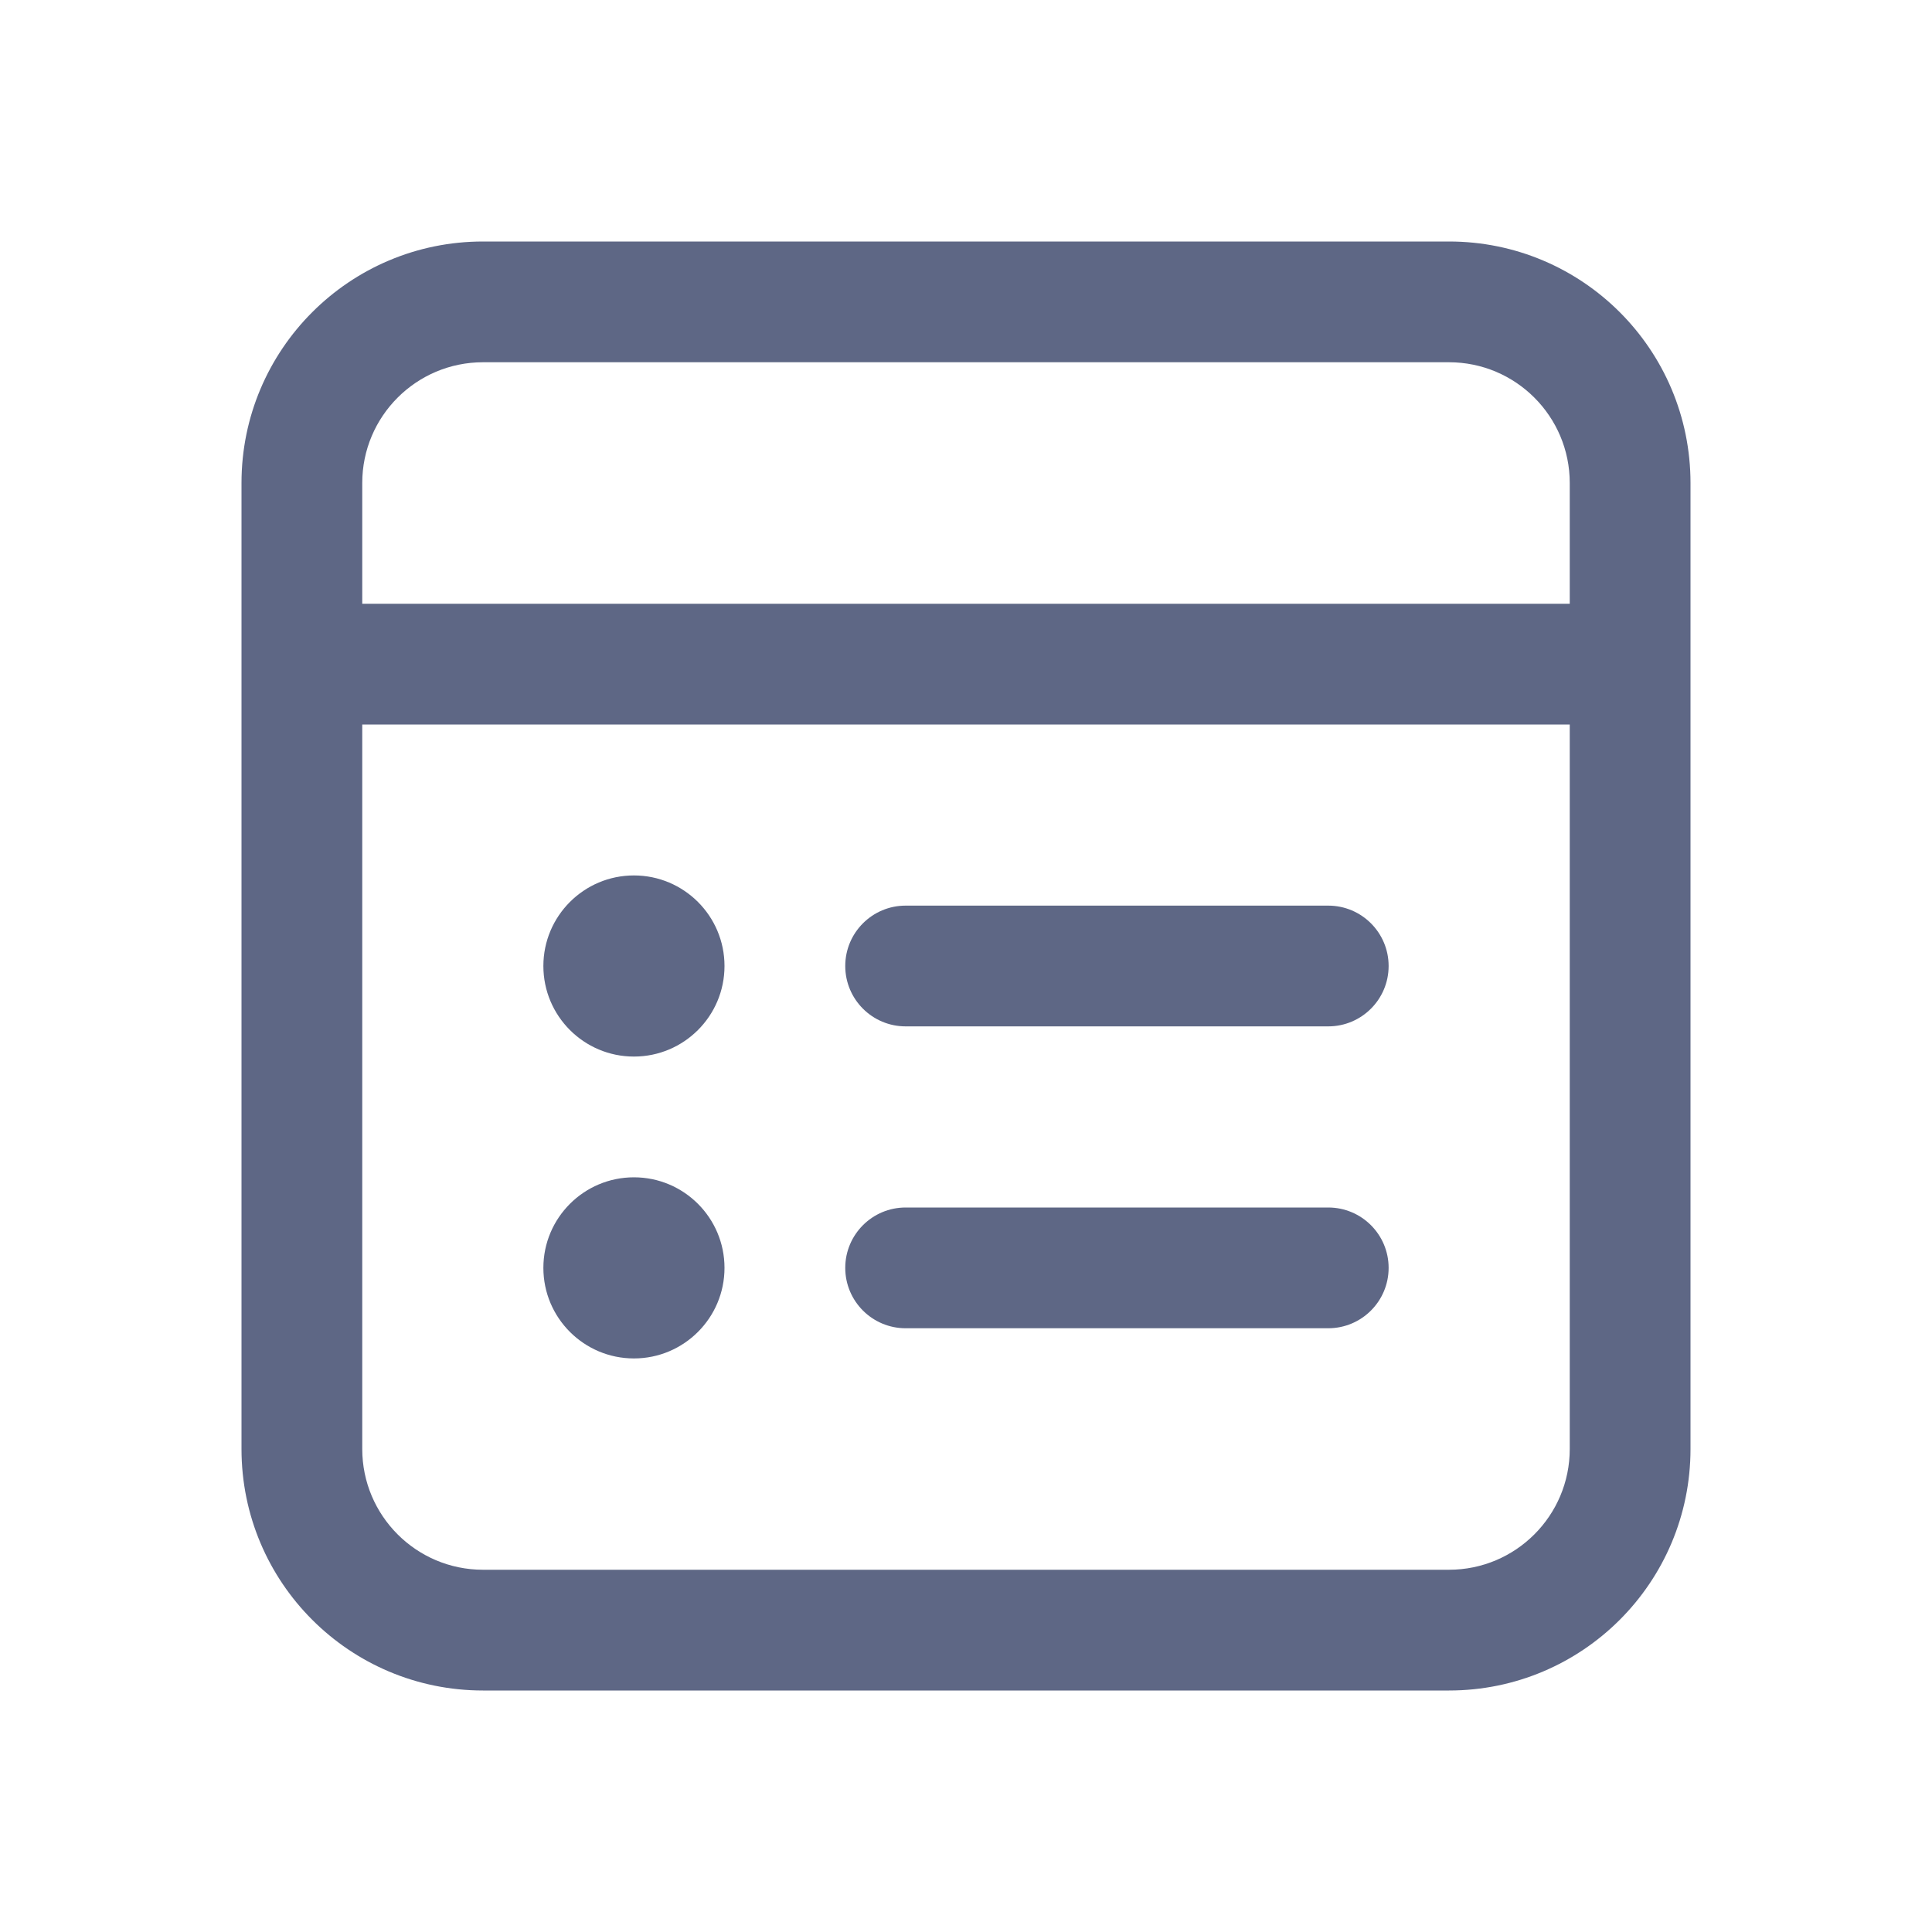
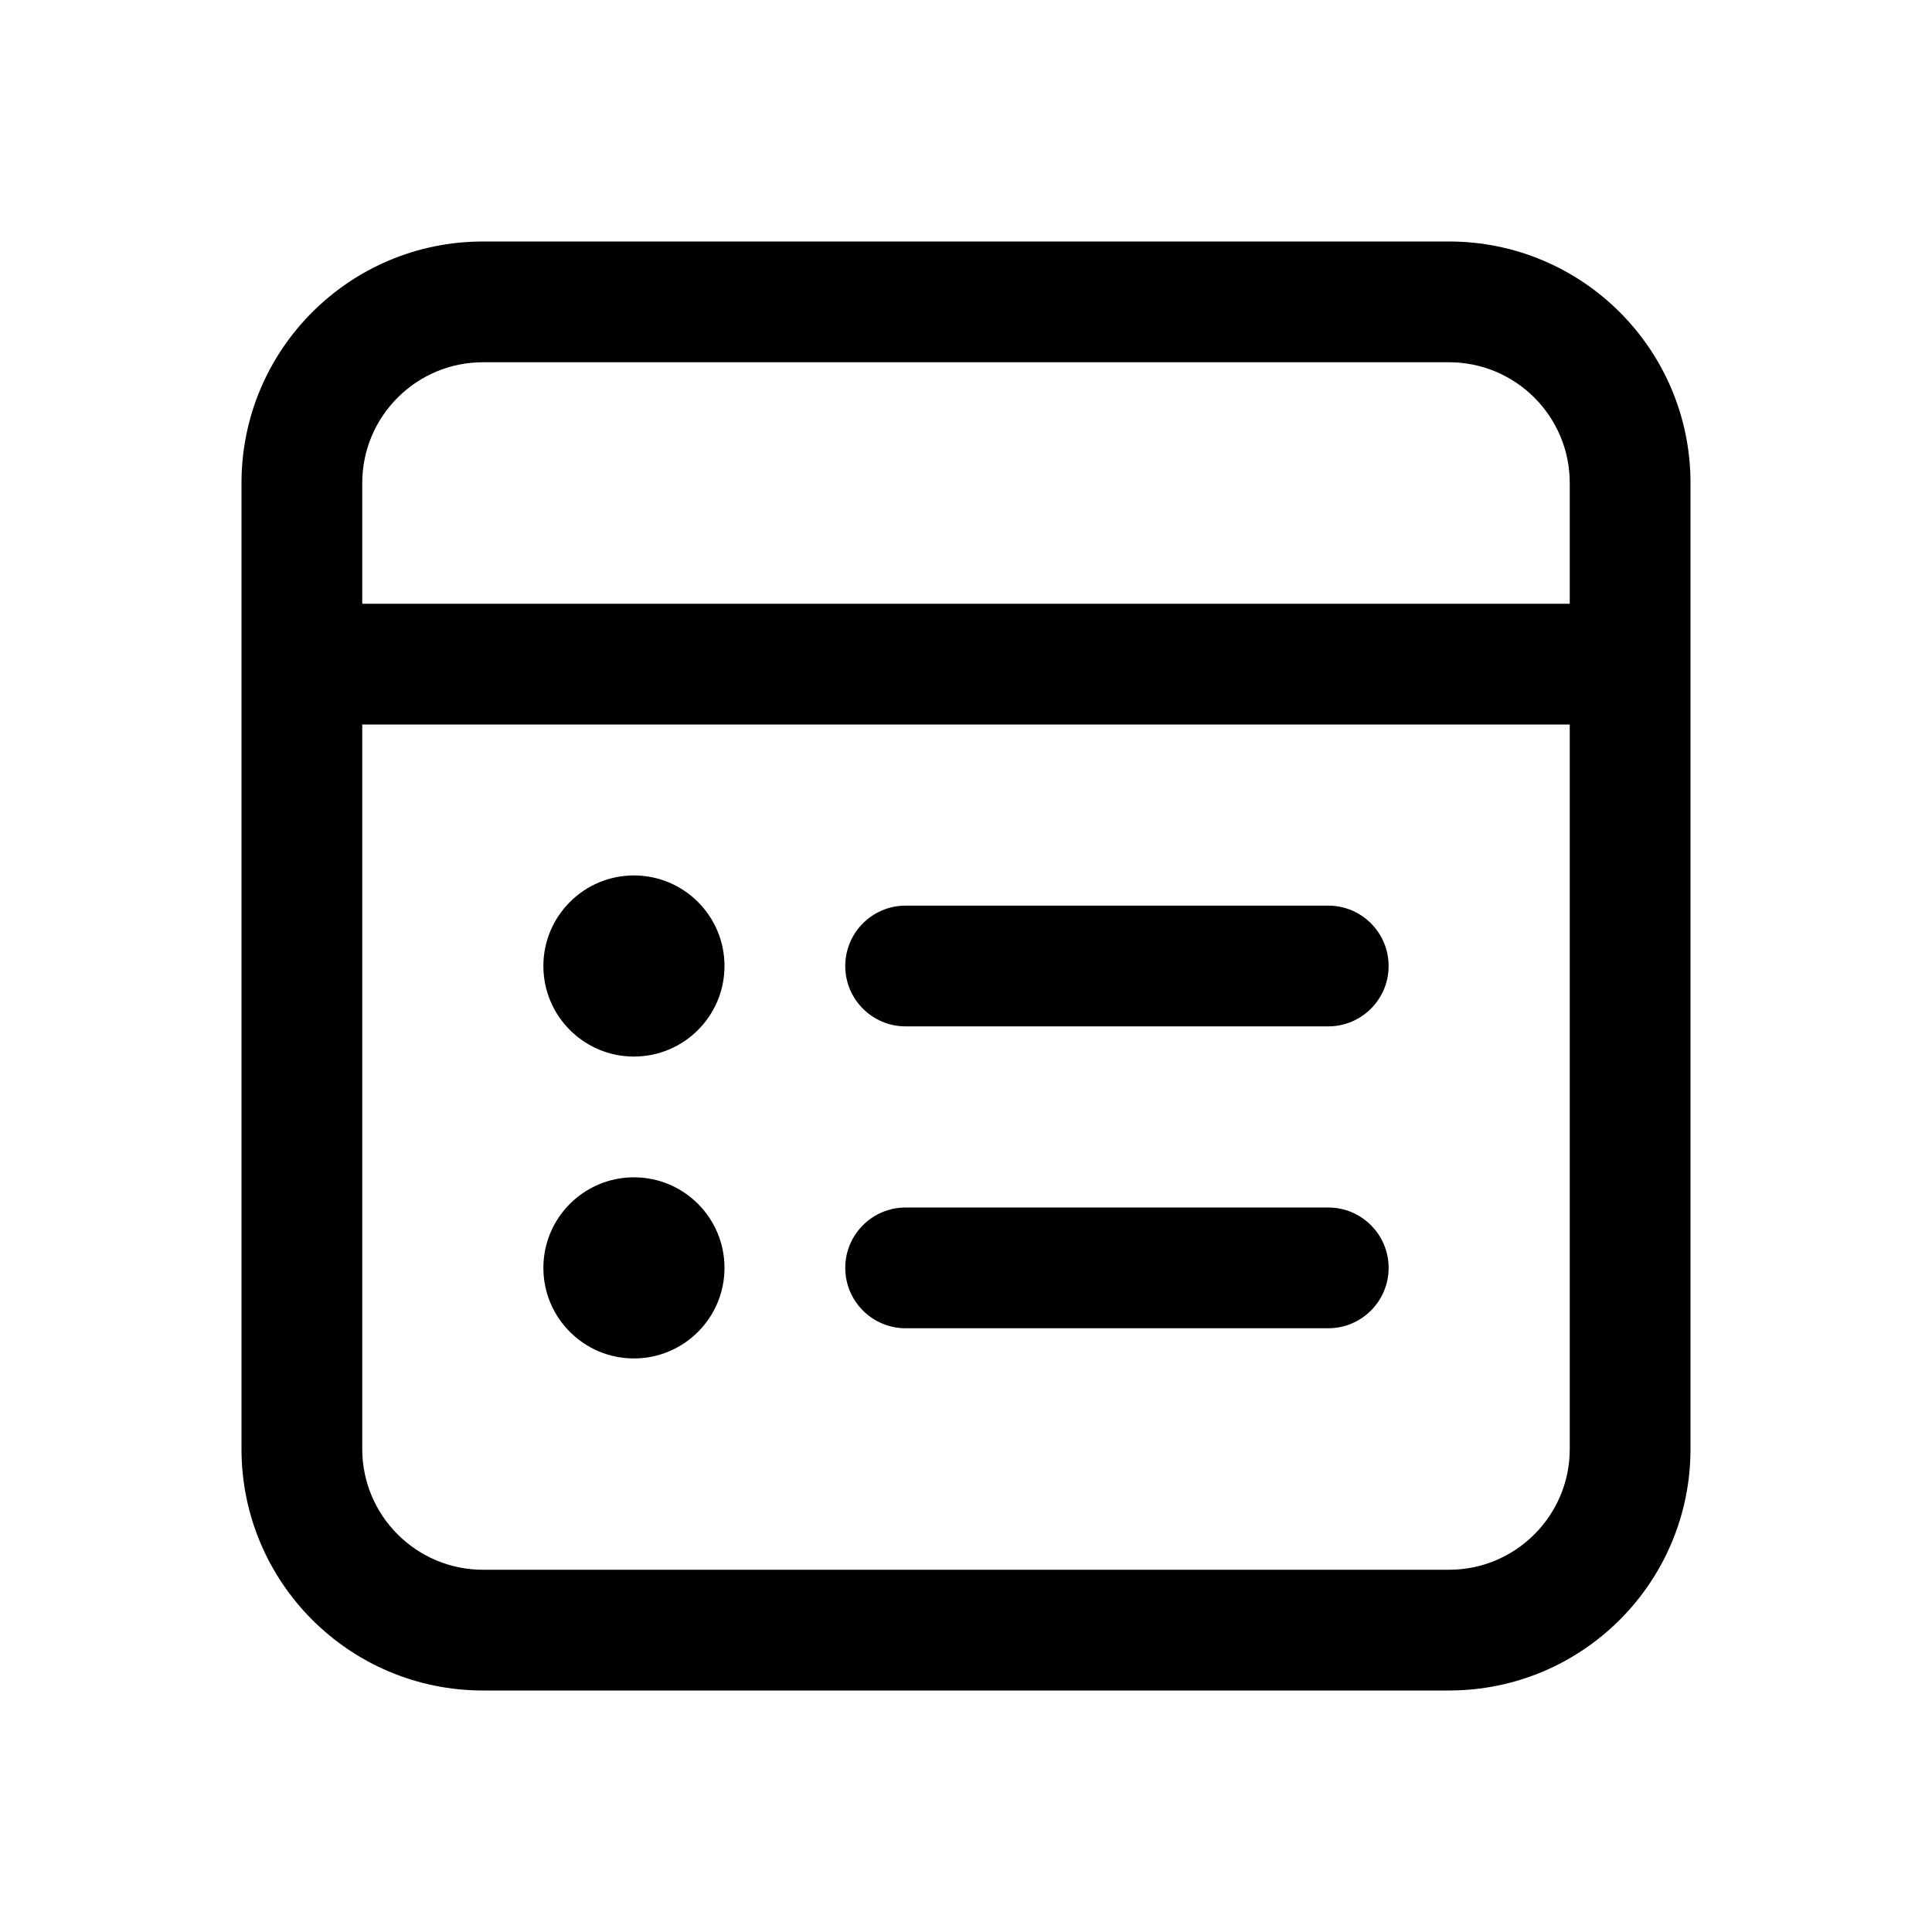
- <svg xmlns="http://www.w3.org/2000/svg" width="16" height="16" viewBox="0 0 16 16" fill="none">
-   <path d="M7 8C7 7.724 7.224 7.5 7.5 7.5H11C11.276 7.5 11.5 7.724 11.5 8C11.5 8.276 11.276 8.5 11 8.5H7.5C7.224 8.5 7 8.276 7 8Z" fill="#5E6785" />
-   <path d="M7.5 10C7.224 10 7 10.224 7 10.5C7 10.776 7.224 11 7.5 11H11C11.276 11 11.5 10.776 11.5 10.5C11.5 10.224 11.276 10 11 10H7.5Z" fill="#5E6785" />
-   <path d="M6 8C6 8.414 5.664 8.75 5.25 8.75C4.836 8.75 4.5 8.414 4.5 8C4.5 7.586 4.836 7.25 5.25 7.25C5.664 7.25 6 7.586 6 8Z" fill="#5E6785" />
-   <path d="M5.25 11.25C5.664 11.25 6 10.914 6 10.5C6 10.086 5.664 9.75 5.25 9.75C4.836 9.75 4.5 10.086 4.5 10.5C4.5 10.914 4.836 11.25 5.25 11.25Z" fill="#5E6785" />
-   <path fill-rule="evenodd" clip-rule="evenodd" d="M2 4C2 2.895 2.895 2 4 2H12C13.105 2 14 2.895 14 4V12C14 13.105 13.105 14 12 14H4C2.895 14 2 13.105 2 12V4ZM4 3H12C12.552 3 13 3.448 13 4V5H3V4C3 3.448 3.448 3 4 3ZM13 6V12C13 12.552 12.552 13 12 13H4C3.448 13 3 12.552 3 12V6H13Z" fill="#5E6785" />
+ <svg xmlns="http://www.w3.org/2000/svg" width="16" height="16" viewBox="0 0 16 16">
+   <path fill-rule="evenodd" clip-rule="evenodd" d="M7 8C7 7.724 7.224 7.5 7.5 7.5H11C11.276 7.5 11.5 7.724 11.5 8C11.5 8.276 11.276 8.5 11 8.5H7.5C7.224 8.5 7 8.276 7 8Z" />
+   <path fill-rule="evenodd" clip-rule="evenodd" d="M7.5 10C7.224 10 7 10.224 7 10.5C7 10.776 7.224 11 7.5 11H11C11.276 11 11.5 10.776 11.5 10.5C11.5 10.224 11.276 10 11 10H7.5Z" />
+   <path fill-rule="evenodd" clip-rule="evenodd" d="M6 8C6 8.414 5.664 8.75 5.25 8.75C4.836 8.75 4.5 8.414 4.5 8C4.5 7.586 4.836 7.25 5.25 7.25C5.664 7.25 6 7.586 6 8Z" />
+   <path fill-rule="evenodd" clip-rule="evenodd" d="M5.25 11.25C5.664 11.25 6 10.914 6 10.5C6 10.086 5.664 9.75 5.25 9.75C4.836 9.75 4.5 10.086 4.5 10.5C4.5 10.914 4.836 11.25 5.25 11.25Z" />
+   <path fill-rule="evenodd" clip-rule="evenodd" d="M2 4C2 2.895 2.895 2 4 2H12C13.105 2 14 2.895 14 4V12C14 13.105 13.105 14 12 14H4C2.895 14 2 13.105 2 12V4ZM4 3H12C12.552 3 13 3.448 13 4V5H3V4C3 3.448 3.448 3 4 3ZM13 6V12C13 12.552 12.552 13 12 13H4C3.448 13 3 12.552 3 12V6H13Z" />
</svg>
